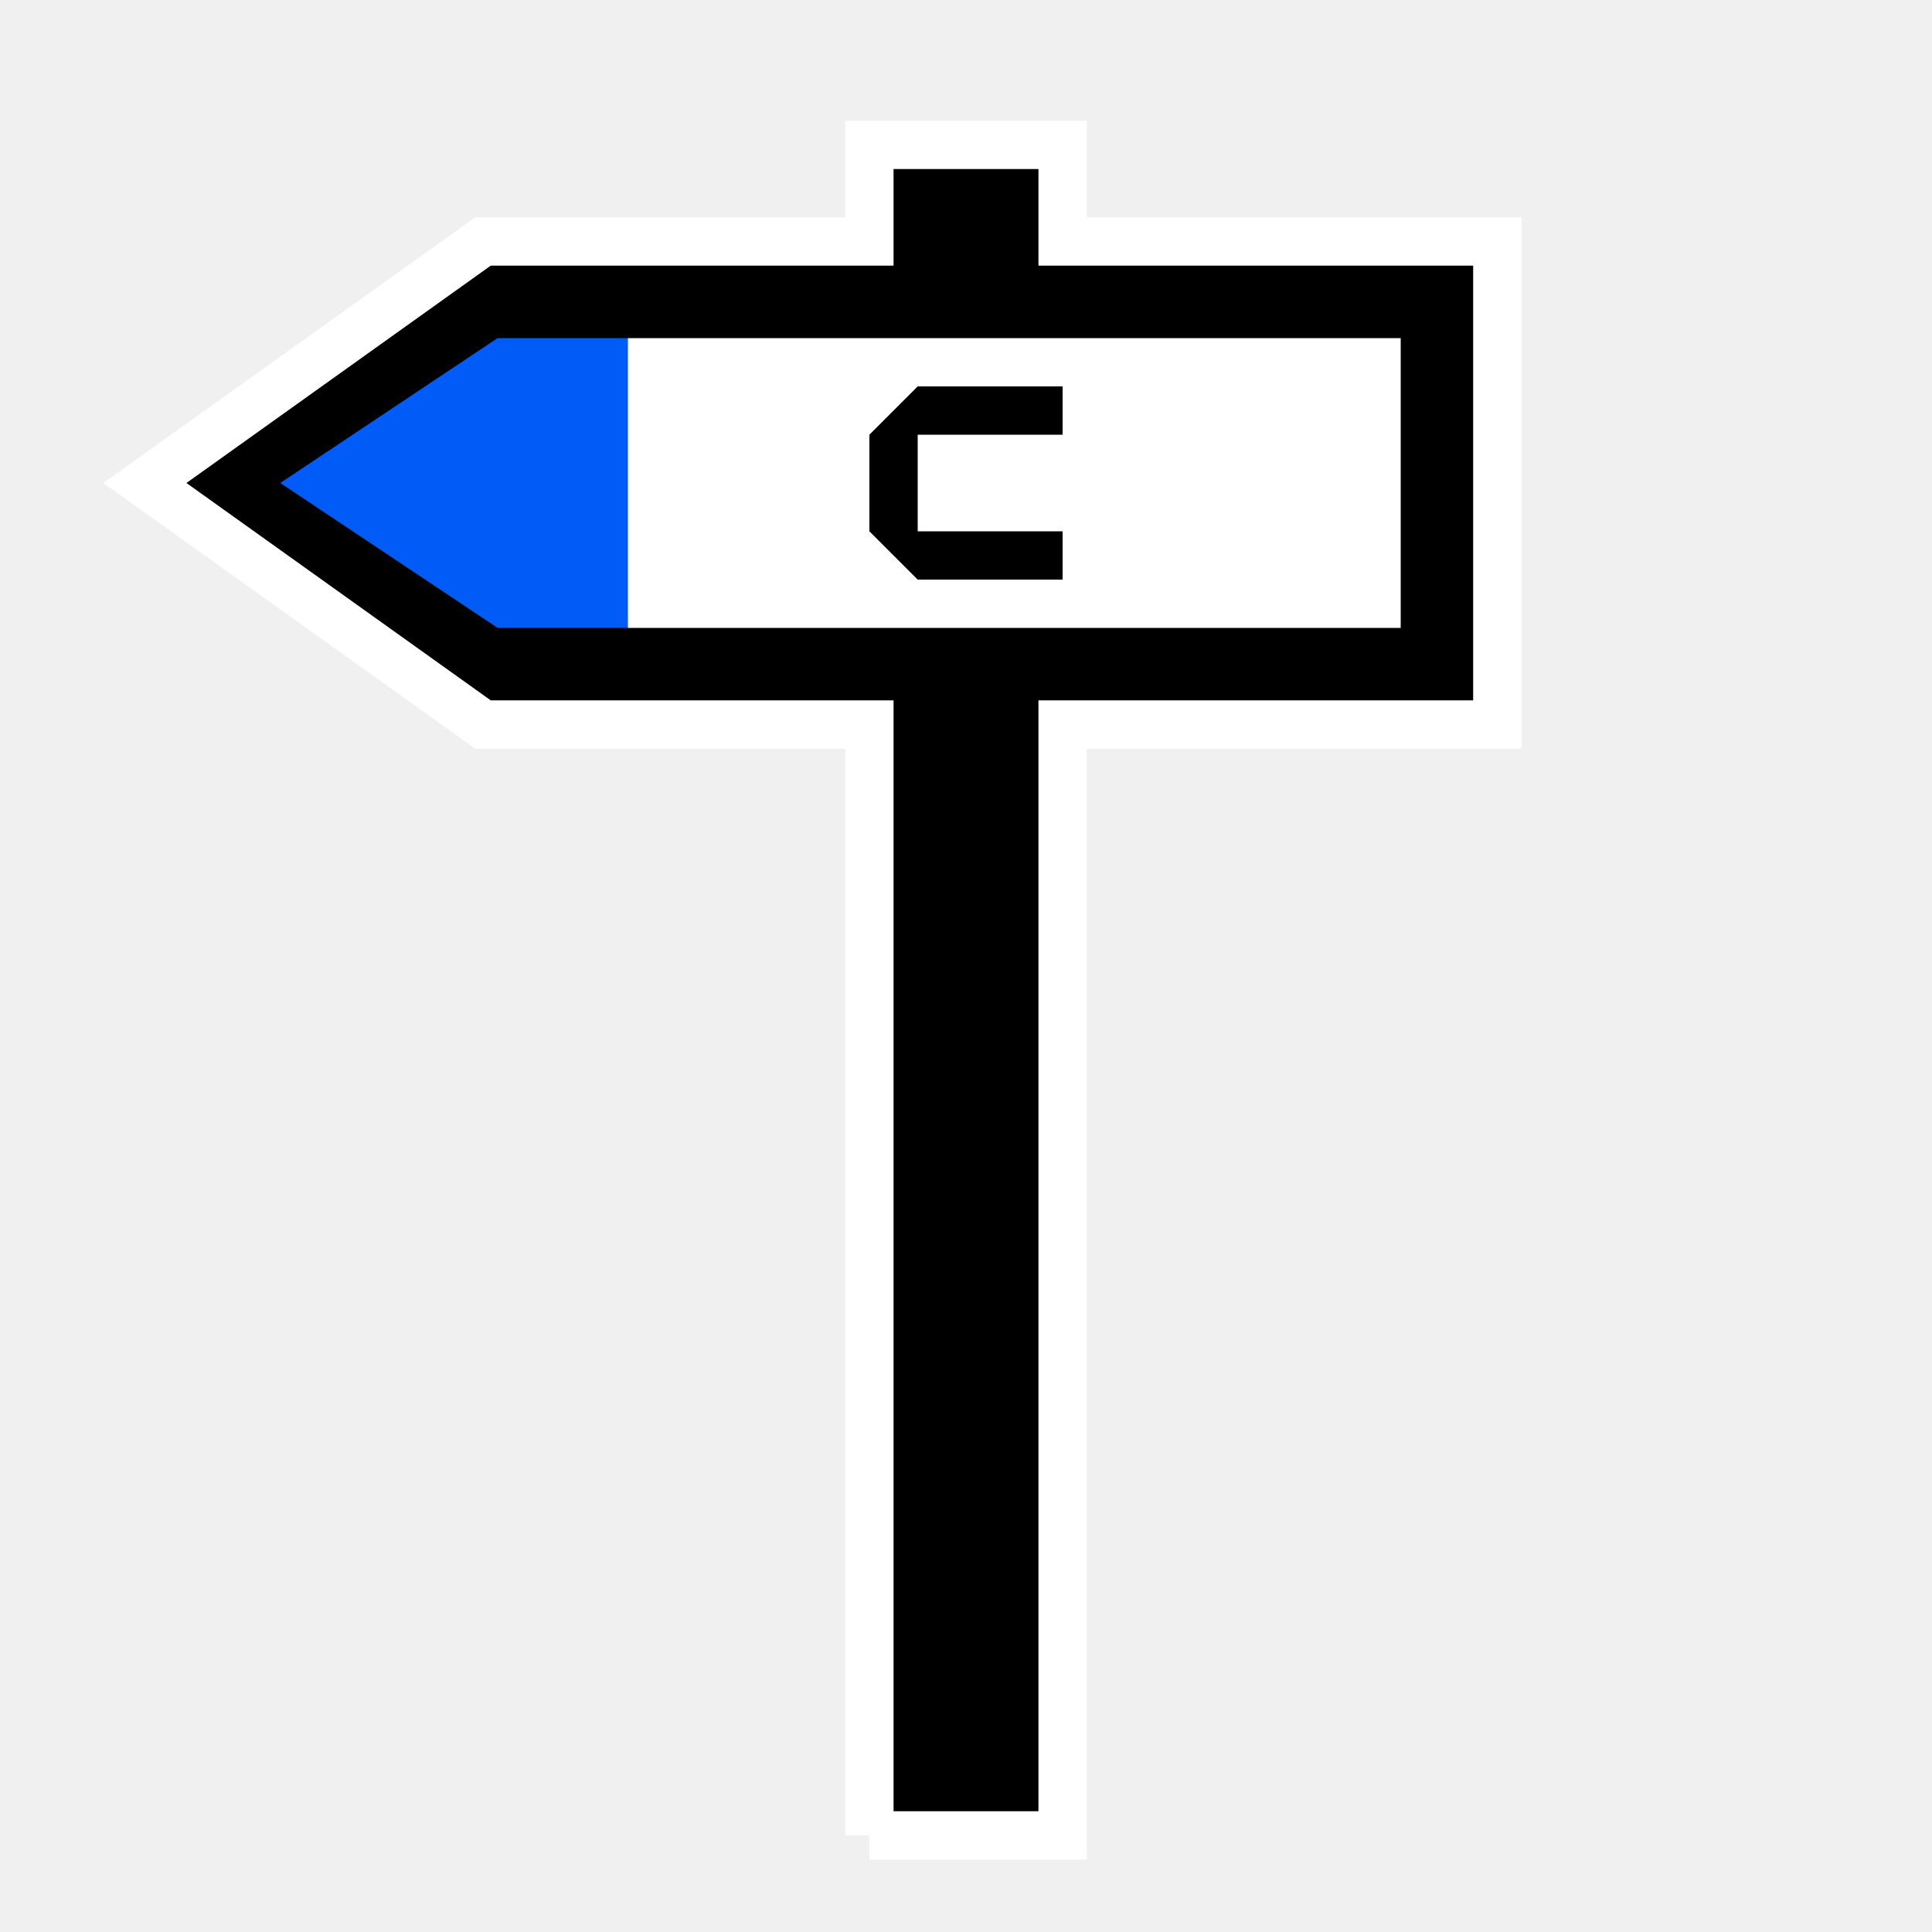
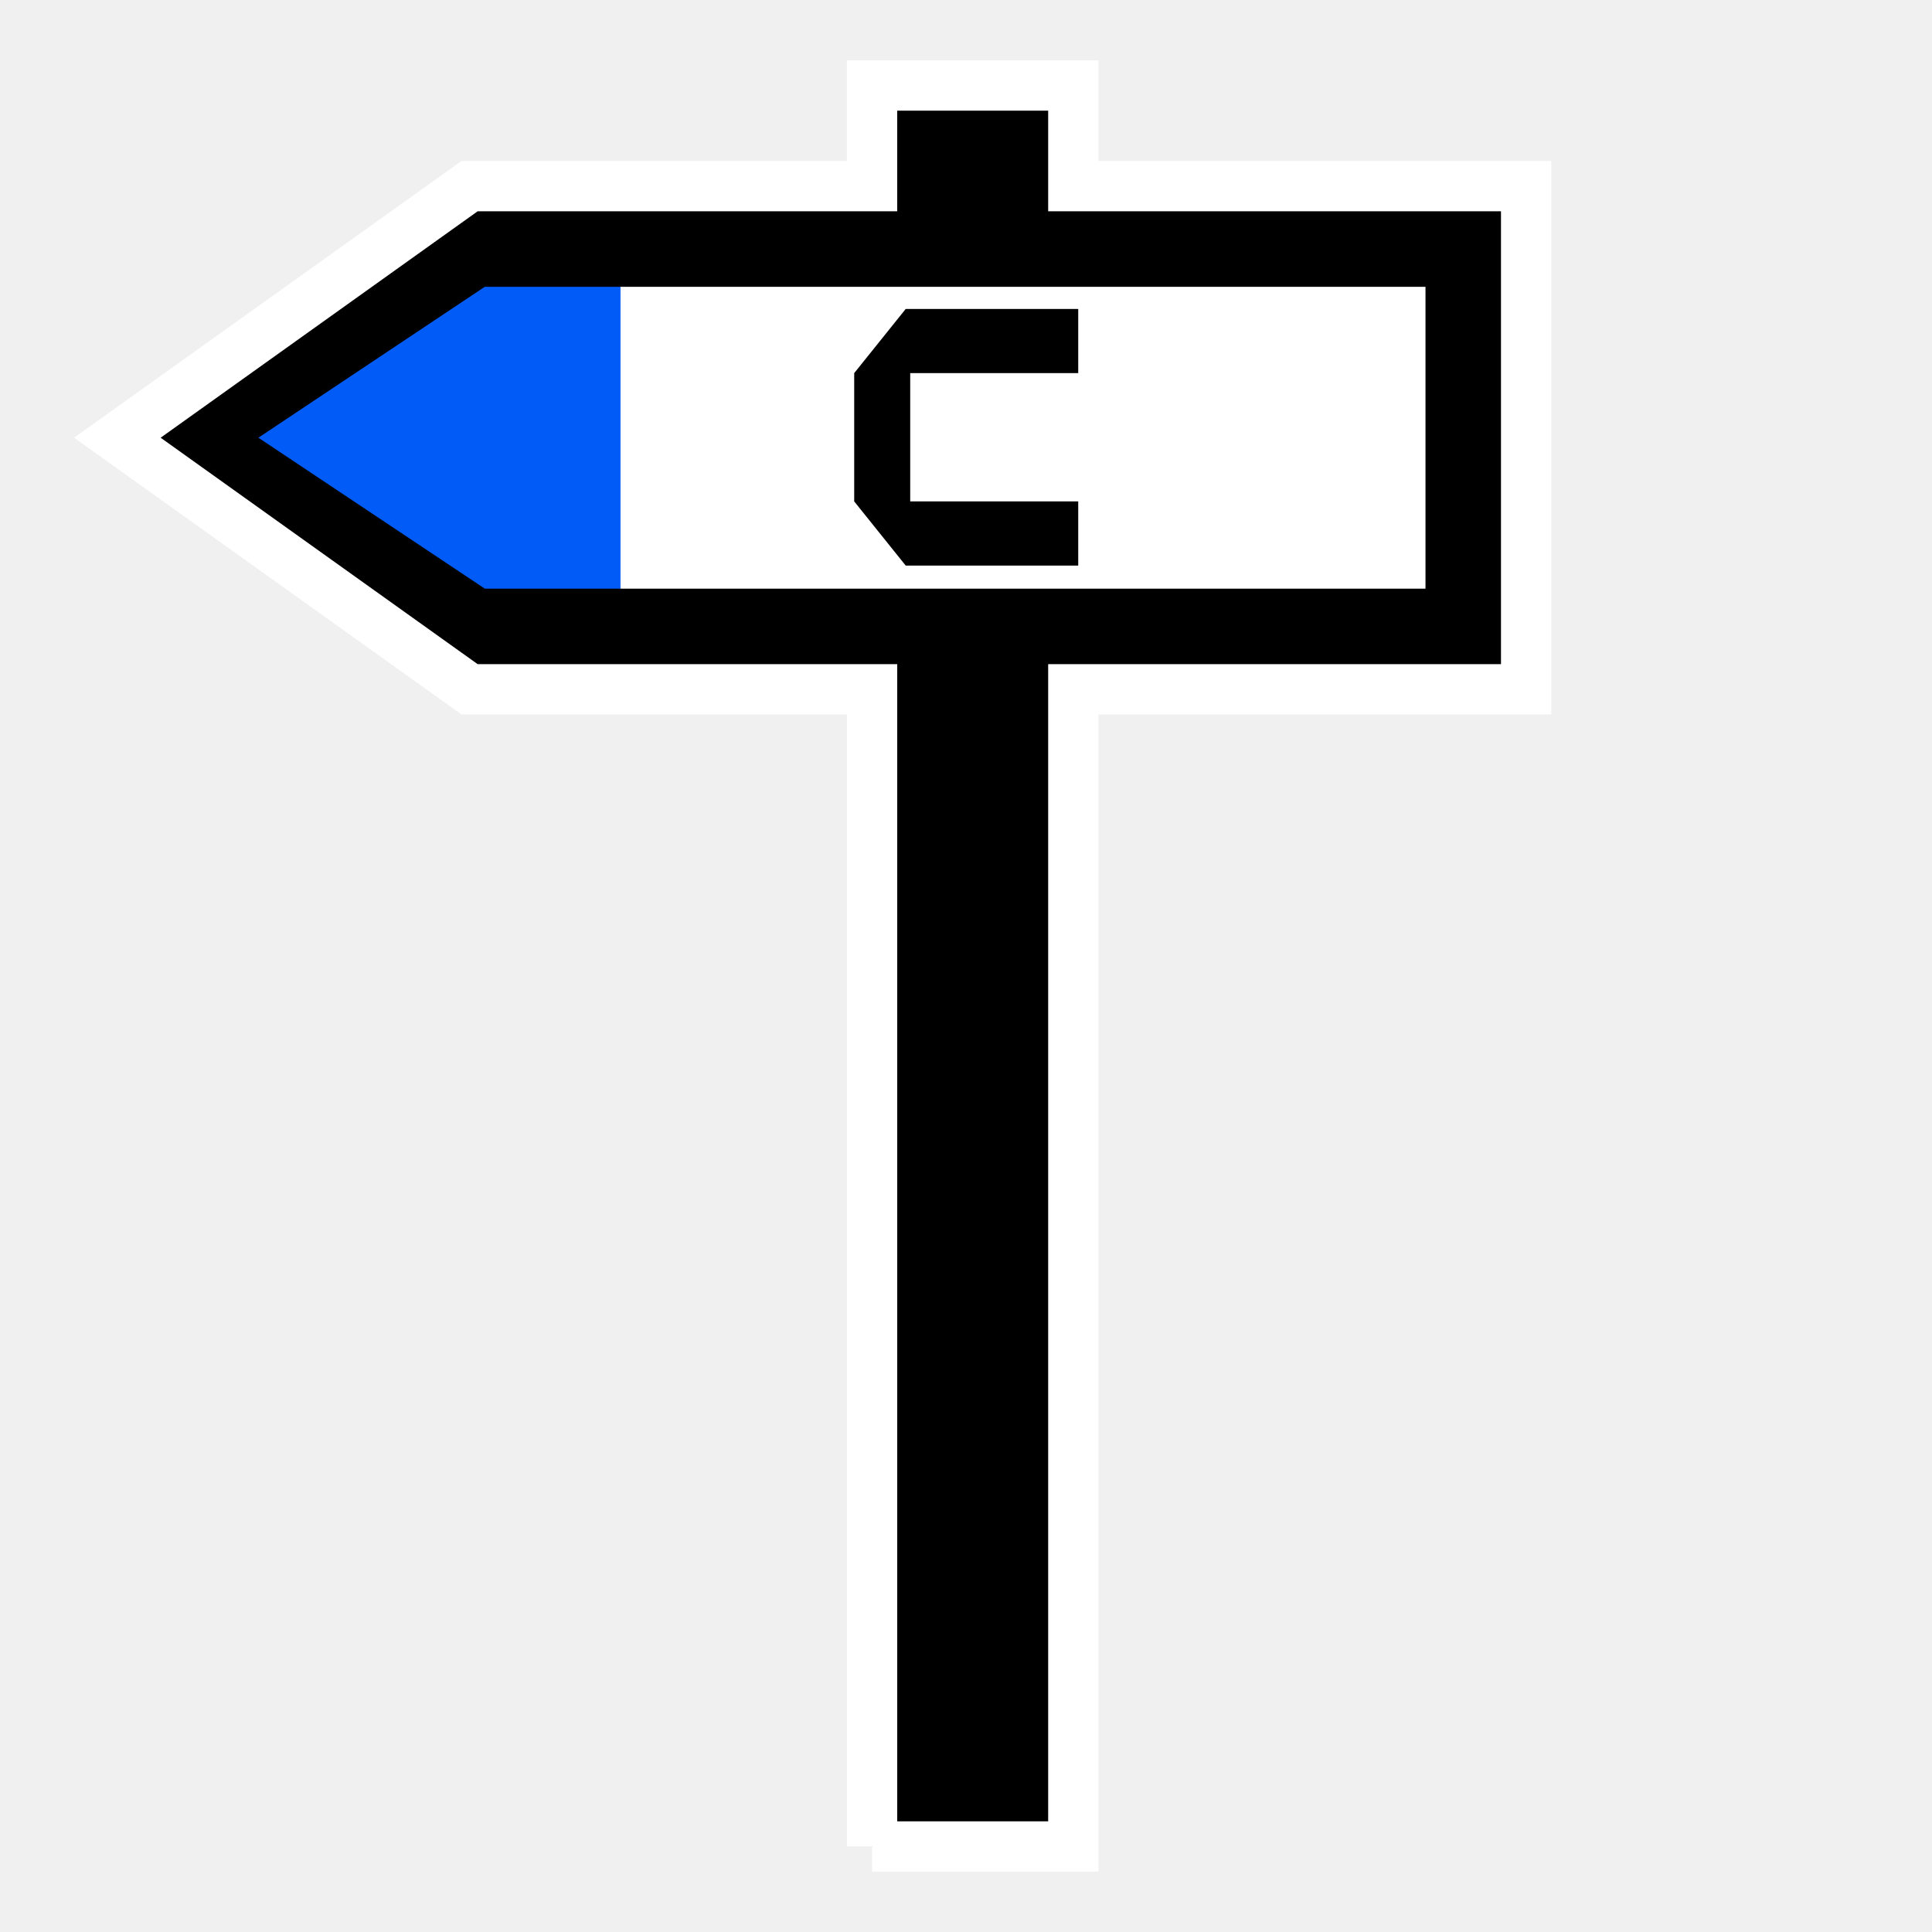
- <svg xmlns="http://www.w3.org/2000/svg" version="1.1" id="svg2" viewBox="0 0 40 40" height="40" width="40">
+ <svg xmlns="http://www.w3.org/2000/svg" width="128" height="128" viewBox="0 0 128 128" id="svg2" version="1.1">
  <defs id="defs4" />
-   <path style="color:#000000;clip-rule:nonzero;display:inline;overflow:visible;visibility:visible;opacity:1;isolation:auto;mix-blend-mode:normal;color-interpolation:sRGB;color-interpolation-filters:linearRGB;solid-color:#000000;solid-opacity:1;fill:#ffffff;fill-opacity:1;fill-rule:nonzero;stroke:none;stroke-width:2;stroke-linecap:butt;stroke-linejoin:miter;stroke-miterlimit:4;stroke-dasharray:none;stroke-dashoffset:0;stroke-opacity:1;marker:none;color-rendering:auto;image-rendering:auto;shape-rendering:auto;text-rendering:auto;enable-background:accumulate" d="m 13,6 17,0 0,8 -17,0 z" id="rect4213" />
-   <path style="fill:#005bf7;fill-opacity:1;fill-rule:evenodd;stroke:none;stroke-width:1px;stroke-linecap:butt;stroke-linejoin:miter;stroke-opacity:1" d="m 4,10 6,-4 3,0 0,8 -3,0 z" id="path4211" />
-   <path style="fill:none;fill-rule:evenodd;stroke:#000000;stroke-width:2;stroke-linecap:butt;stroke-linejoin:miter;stroke-miterlimit:4;stroke-dasharray:none;stroke-opacity:1" d="m 10,6 -6,4 6,4 9,0 0,23 2,0 0,-23 9,0 0,-8 -9,0 0,-2 -2,0 0,2 z" id="path4154" />
-   <path id="path4140" d="m 18,38 4,0 0,-23 9,0 0,-10 -9,0 0,-2 -4,0 0,2 -8,0 -7,5 7,5 8,0 0,23" style="fill:none;fill-rule:evenodd;stroke:#ffffff;stroke-width:1px;stroke-linecap:butt;stroke-linejoin:miter;stroke-opacity:1" />
-   <g style="font-style:normal;font-weight:normal;font-size:40px;line-height:125%;font-family:sans-serif;letter-spacing:0px;word-spacing:0px;fill:#000000;fill-opacity:1;stroke:none;stroke-width:1px;stroke-linecap:butt;stroke-linejoin:miter;stroke-opacity:1" id="text4137" />
-   <path style="fill:#000000;fill-rule:evenodd;stroke:none;stroke-width:0.5;stroke-linecap:butt;stroke-linejoin:miter;stroke-miterlimit:4;stroke-dasharray:none;stroke-opacity:1;fill-opacity:1" d="m 22,8 -3,0 -1,1 0,2 1,1 3,0 0,-1 -3,0 0,-2 3,0 0,-1" id="path4144" />
+   <path id="rect4213" d="M 41.11,15.667 H 97.776 V 42.333 H 41.11 Z" style="color:#000000;clip-rule:nonzero;display:inline;overflow:visible;visibility:visible;opacity:1;isolation:auto;mix-blend-mode:normal;color-interpolation:sRGB;color-interpolation-filters:linearRGB;solid-color:#000000;solid-opacity:1;fill:#ffffff;fill-opacity:1;fill-rule:nonzero;stroke:none;stroke-width:6.667;stroke-linecap:butt;stroke-linejoin:miter;stroke-miterlimit:4;stroke-dasharray:none;stroke-dashoffset:0;stroke-opacity:1;marker:none;color-rendering:auto;image-rendering:auto;shape-rendering:auto;text-rendering:auto;enable-background:accumulate" />
+   <path id="path4211" d="M 11.11,29 31.11,15.667 h 10 v 26.667 h -10 z" style="fill:#005bf7;fill-opacity:1;fill-rule:evenodd;stroke:none;stroke-width:3.333px;stroke-linecap:butt;stroke-linejoin:miter;stroke-opacity:1" />
+   <path id="path4154" d="M 31.11,15.667 11.11,29 31.11,42.333 H 61.11 V 119 h 6.667 V 42.333 H 97.776 V 15.667 H 67.776 V 9 h -6.667 v 6.667 z" style="fill:none;fill-rule:evenodd;stroke:#000000;stroke-width:6.667;stroke-linecap:butt;stroke-linejoin:miter;stroke-miterlimit:4;stroke-dasharray:none;stroke-opacity:1" />
+   <path style="fill:none;fill-rule:evenodd;stroke:#ffffff;stroke-width:3.333px;stroke-linecap:butt;stroke-linejoin:miter;stroke-opacity:1" d="M 57.776,122.333 H 71.11 V 45.667 H 101.11 V 12.333 H 71.11 V 5.667 H 57.776 V 12.333 H 31.11 L 7.776,29 31.11,45.667 h 26.667 v 76.667" id="path4140" />
+   <g transform="translate(0,88)" id="text4137" style="font-style:normal;font-weight:normal;font-size:40px;line-height:125%;font-family:sans-serif;letter-spacing:0px;word-spacing:0px;fill:#000000;fill-opacity:1;stroke:none;stroke-width:1px;stroke-linecap:butt;stroke-linejoin:miter;stroke-opacity:1" />
+   <path id="path4144" d="M 71.435,20.47 H 60.004 l -3.411,4.25 v 8.5 l 3.411,4.25 H 71.435 V 33.22 H 60.304 v -8.5 h 11.131 v -4.25" style="fill:#000000;fill-opacity:1;fill-rule:evenodd;stroke:none;stroke-width:1.986;stroke-linecap:butt;stroke-linejoin:miter;stroke-miterlimit:4;stroke-dasharray:none;stroke-opacity:1" />
</svg>
